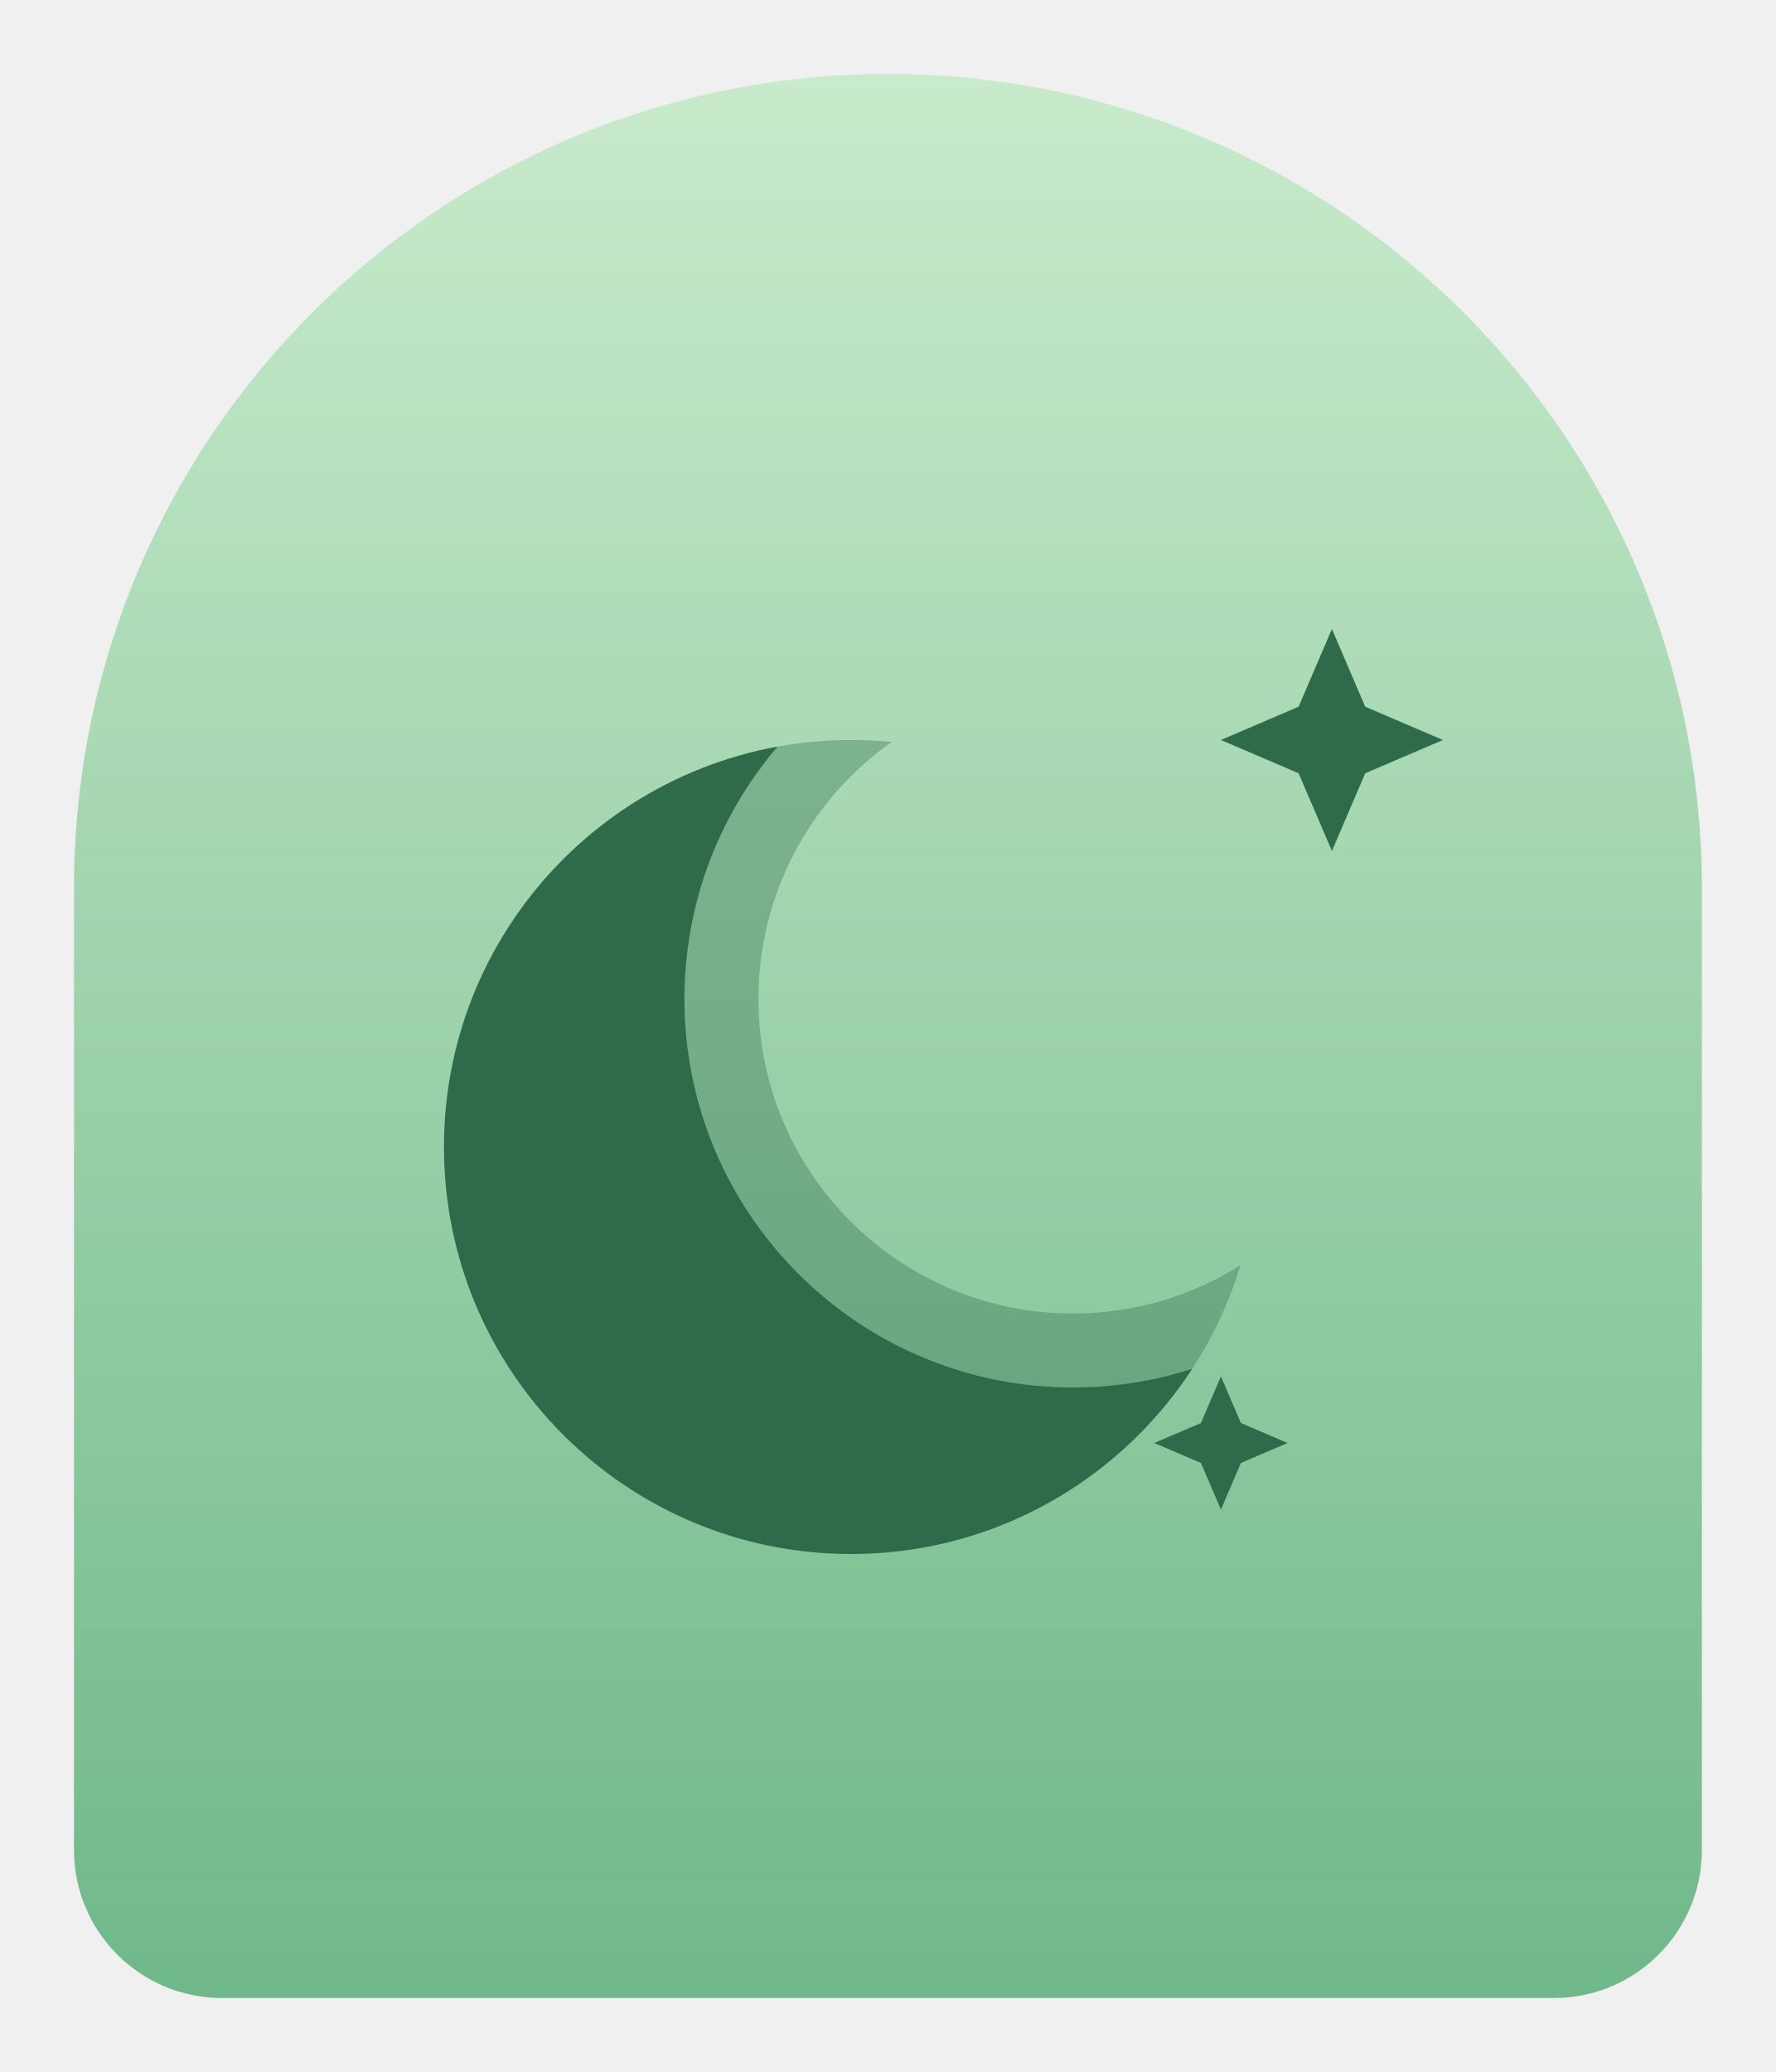
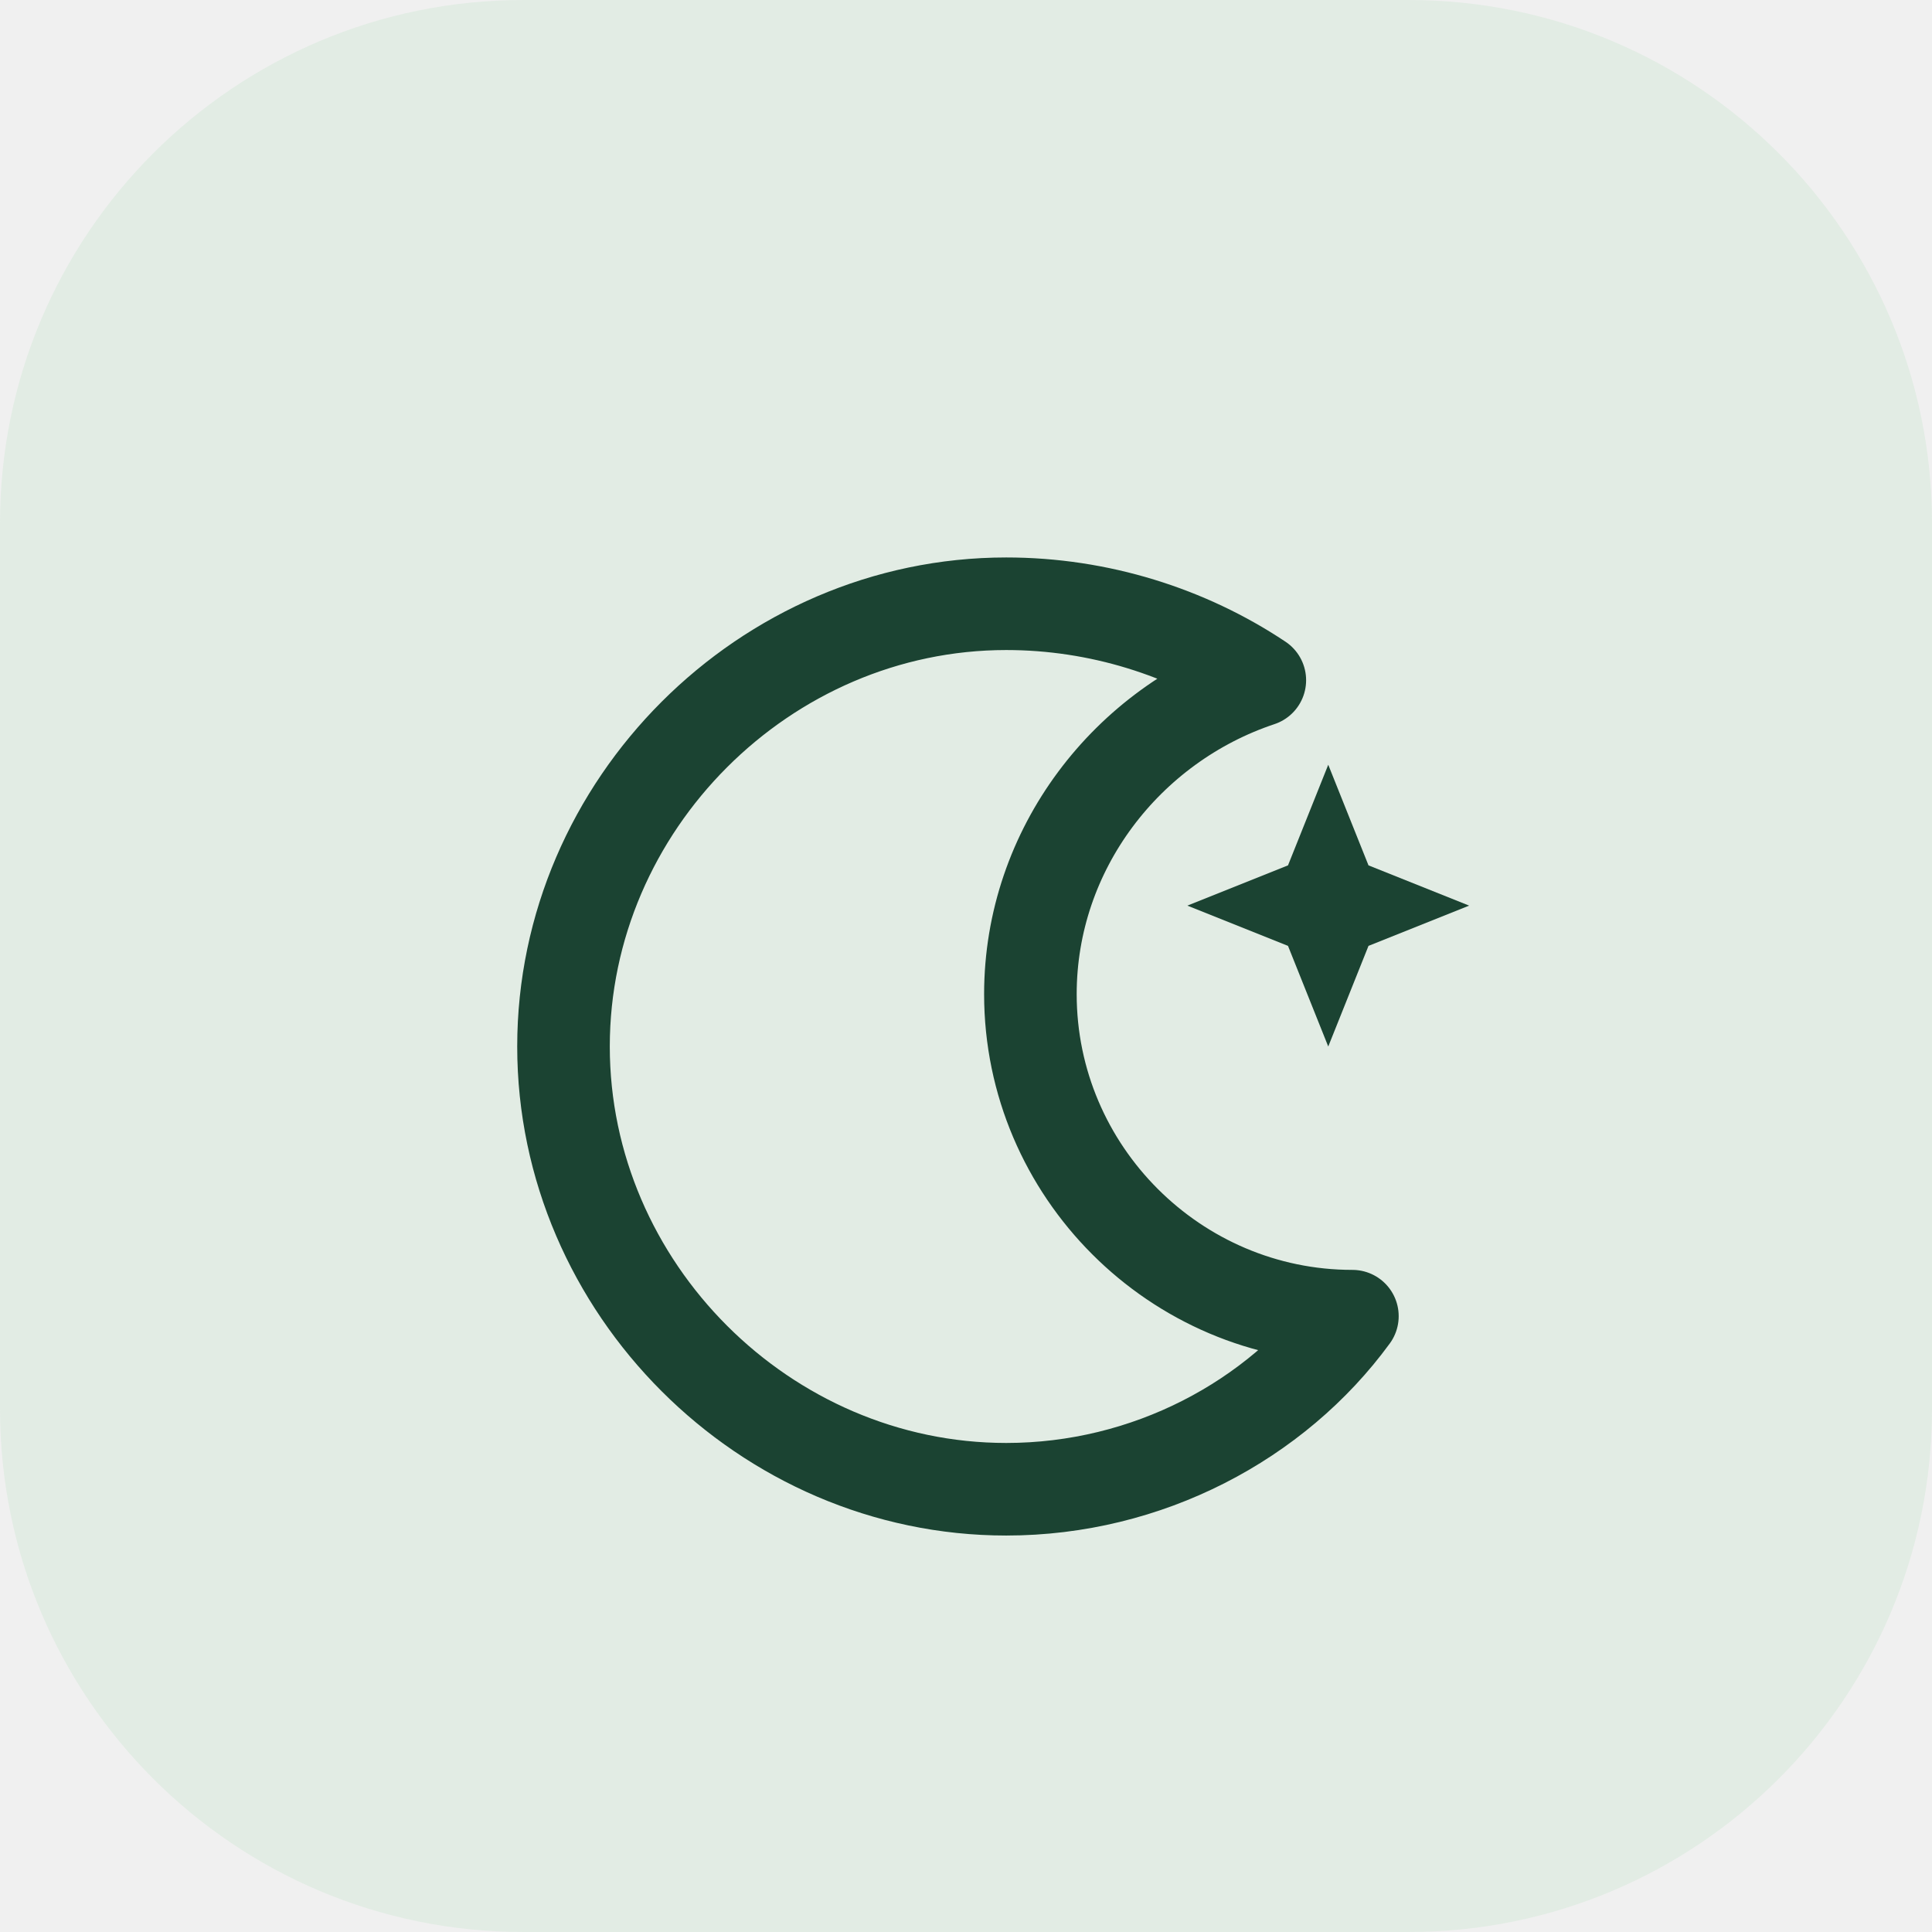
- <svg xmlns="http://www.w3.org/2000/svg" width="96" height="112" viewBox="0 0 96 112">
-   <defs>
-     <linearGradient id="gimsak" x1="0" y1="0" x2="0" y2="1">
-       <stop offset="0" stop-color="#C9EBCB" />
-       <stop offset="1" stop-color="#6FB88A" />
-     </linearGradient>
-   </defs>
-   <path d="M4 100 V48 A44 44 0 0 1 92 48 V100 A8 8 0 0 1 84 108 H12 A8 8 0 0 1 4 100 Z" fill="url(#gimsak)" />
-   <g fill="none" stroke="#2F6B4A" stroke-width="4" stroke-linecap="round" stroke-linejoin="round">
-     <mask id="ma">
-       <rect width="96" height="112" fill="#fff" />
-       <circle cx="58" cy="54" r="19" fill="#000" />
-     </mask>
-     <circle cx="46" cy="62" r="22" fill="#2F6B4A" stroke="none" mask="url(#ma)" />
-     <path d="M72 34 L73.8 38.2 L78 40 L73.8 41.8 L72 46 L70.2 41.8 L66 40 L70.2 38.2 Z" fill="#2F6B4A" stroke="none" />
-     <path d="M66 74.4 L67.08 76.92 L69.6 78 L67.08 79.08 L66 81.6 L64.92 79.08 L62.4 78 L64.92 76.92 Z" fill="#2F6B4A" stroke="none" />
-   </g>
+ <svg xmlns="http://www.w3.org/2000/svg" width="48" height="48" viewBox="0 0 48 48">
+   <rect width="48" height="48" rx="13" fill="#e2ece4" />
+   <path d="M25 15 C19 15 14 20 14 26 C14 32 19 37 25 37 C28.5 37 31.7 35.3 33.6 32.7 C29.2 32.7 25.6 29.1 25.6 24.7 C25.6 21.1 28 18 31.3 16.9 C29.5 15.7 27.3 15 25 15 Z" fill="none" stroke="#1b4332" stroke-width="2.3" stroke-linecap="round" stroke-linejoin="round" />
+   <path d="M33 19 L34 21.5 L36.5 22.5 L34 23.5 L33 26 L32 23.5 L29.5 22.5 L32 21.5 Z" fill="#1b4332" />
</svg>
